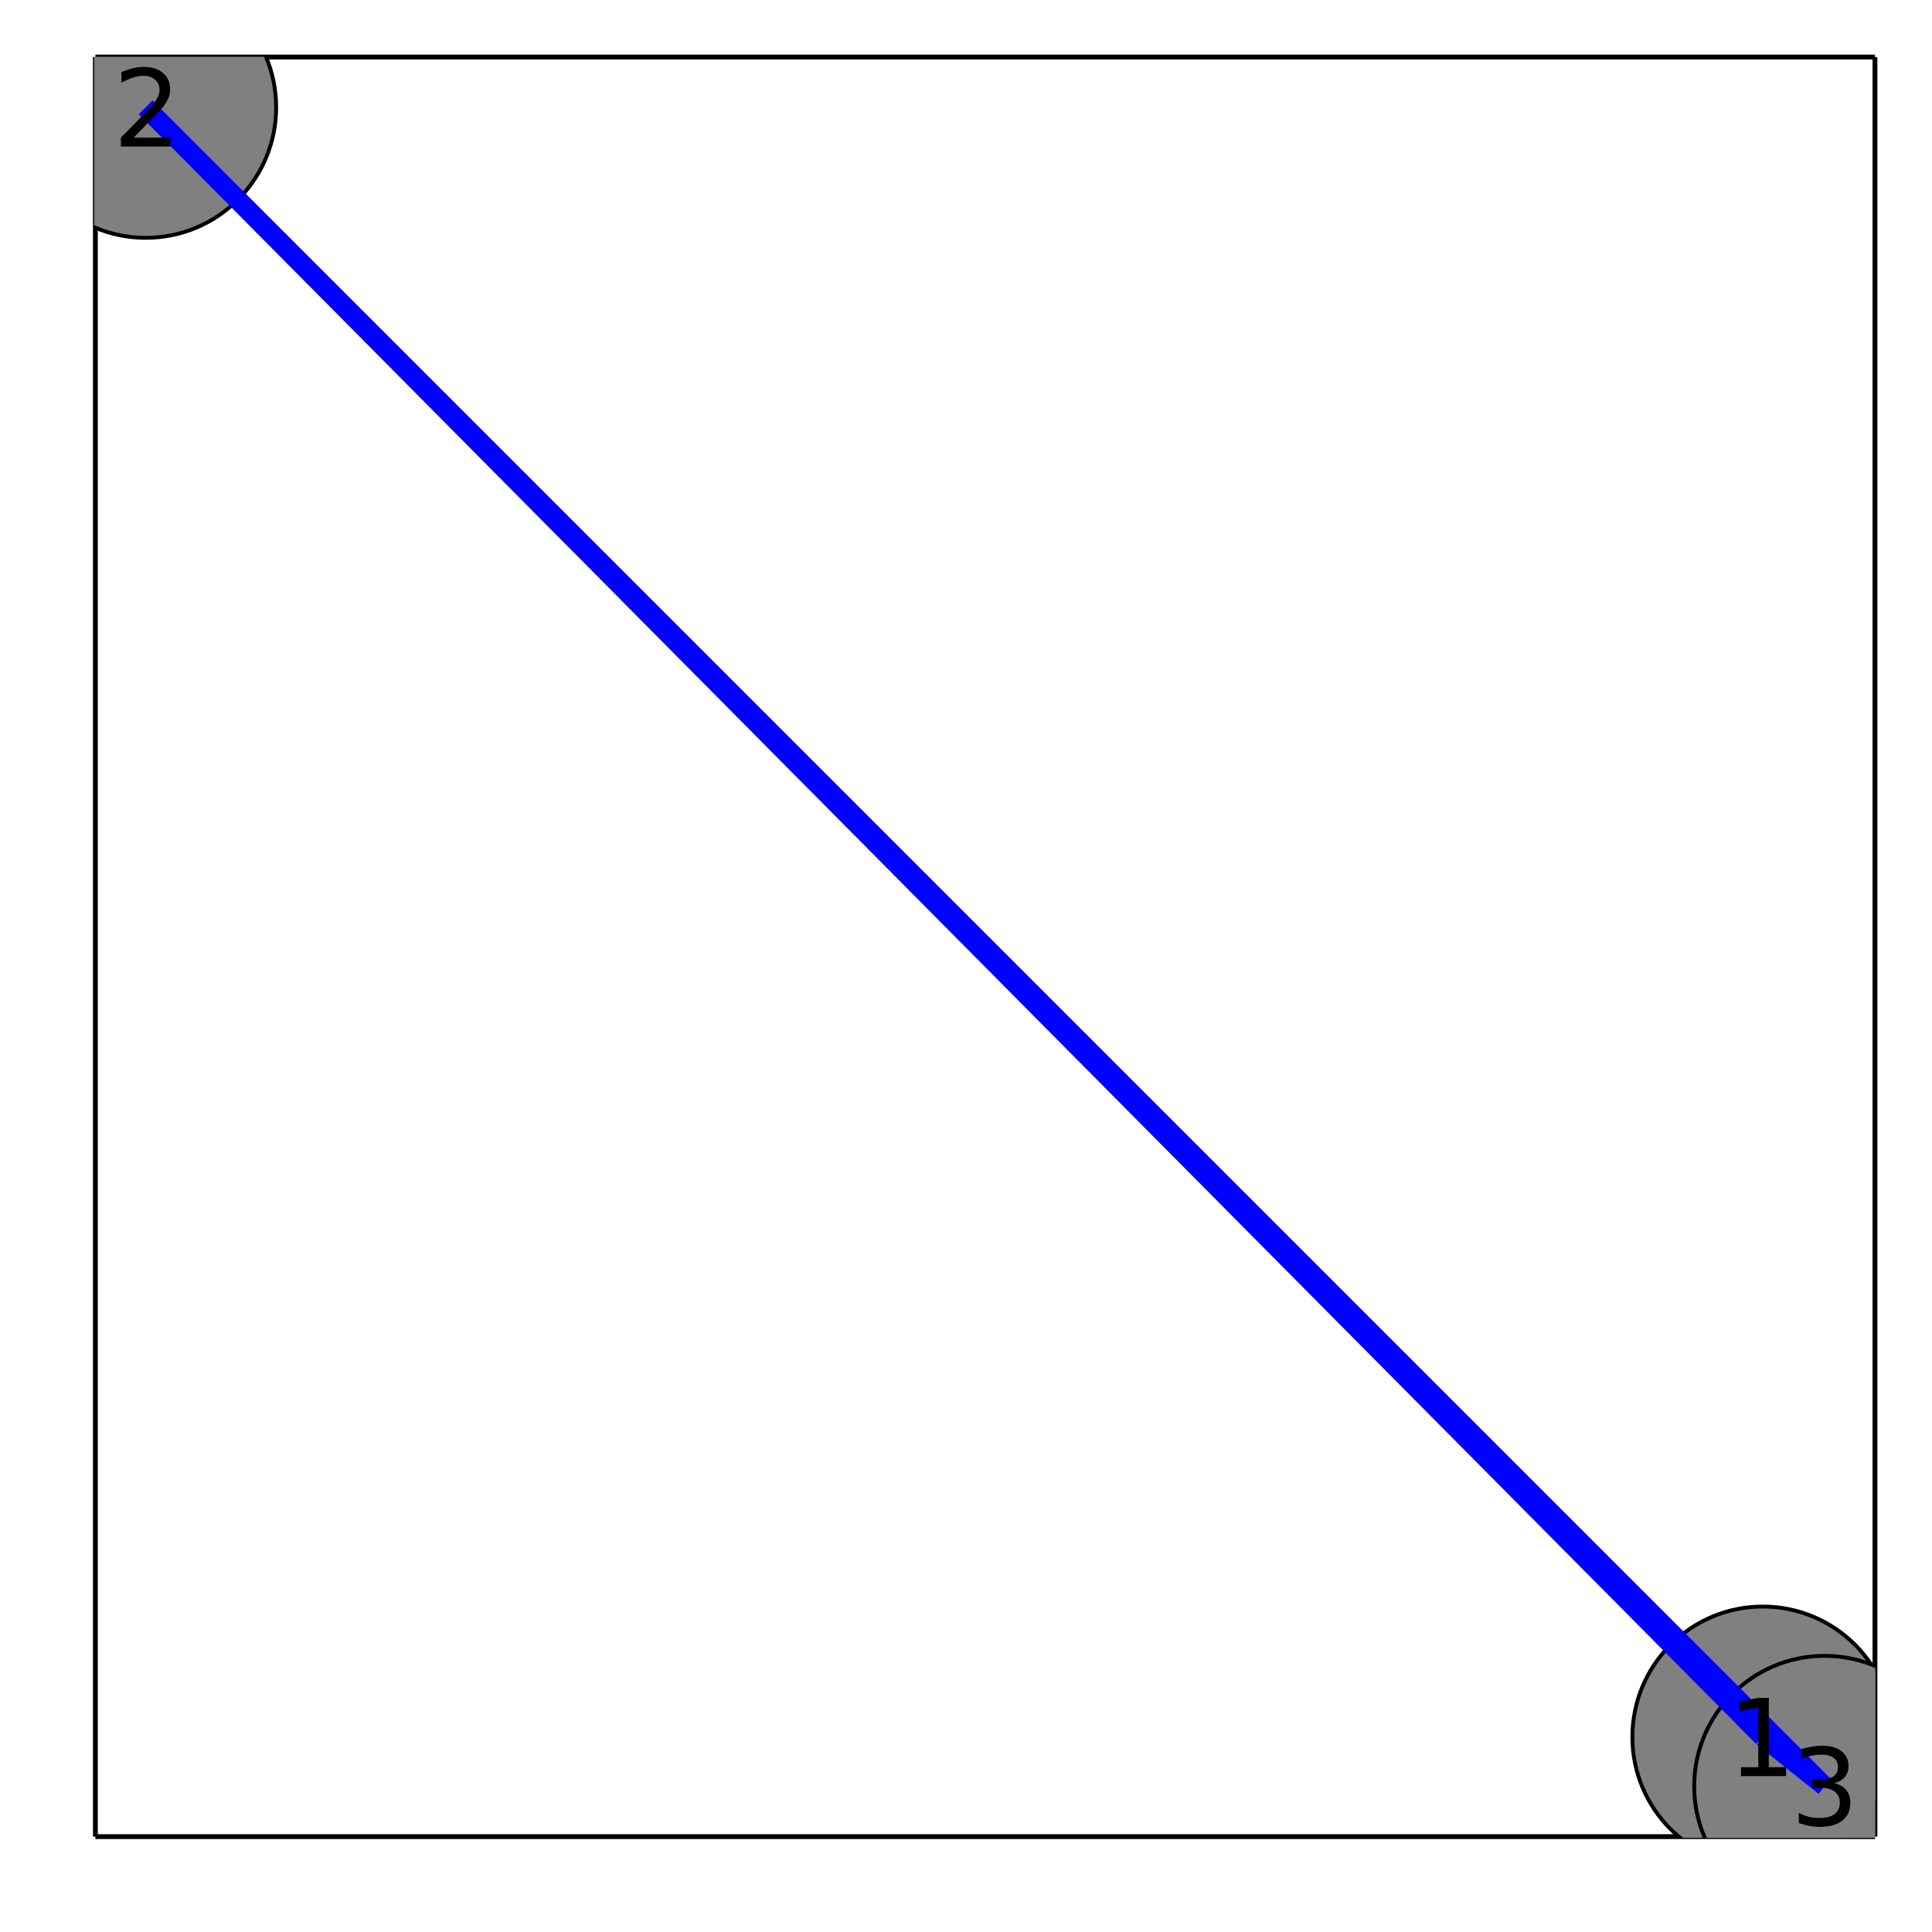
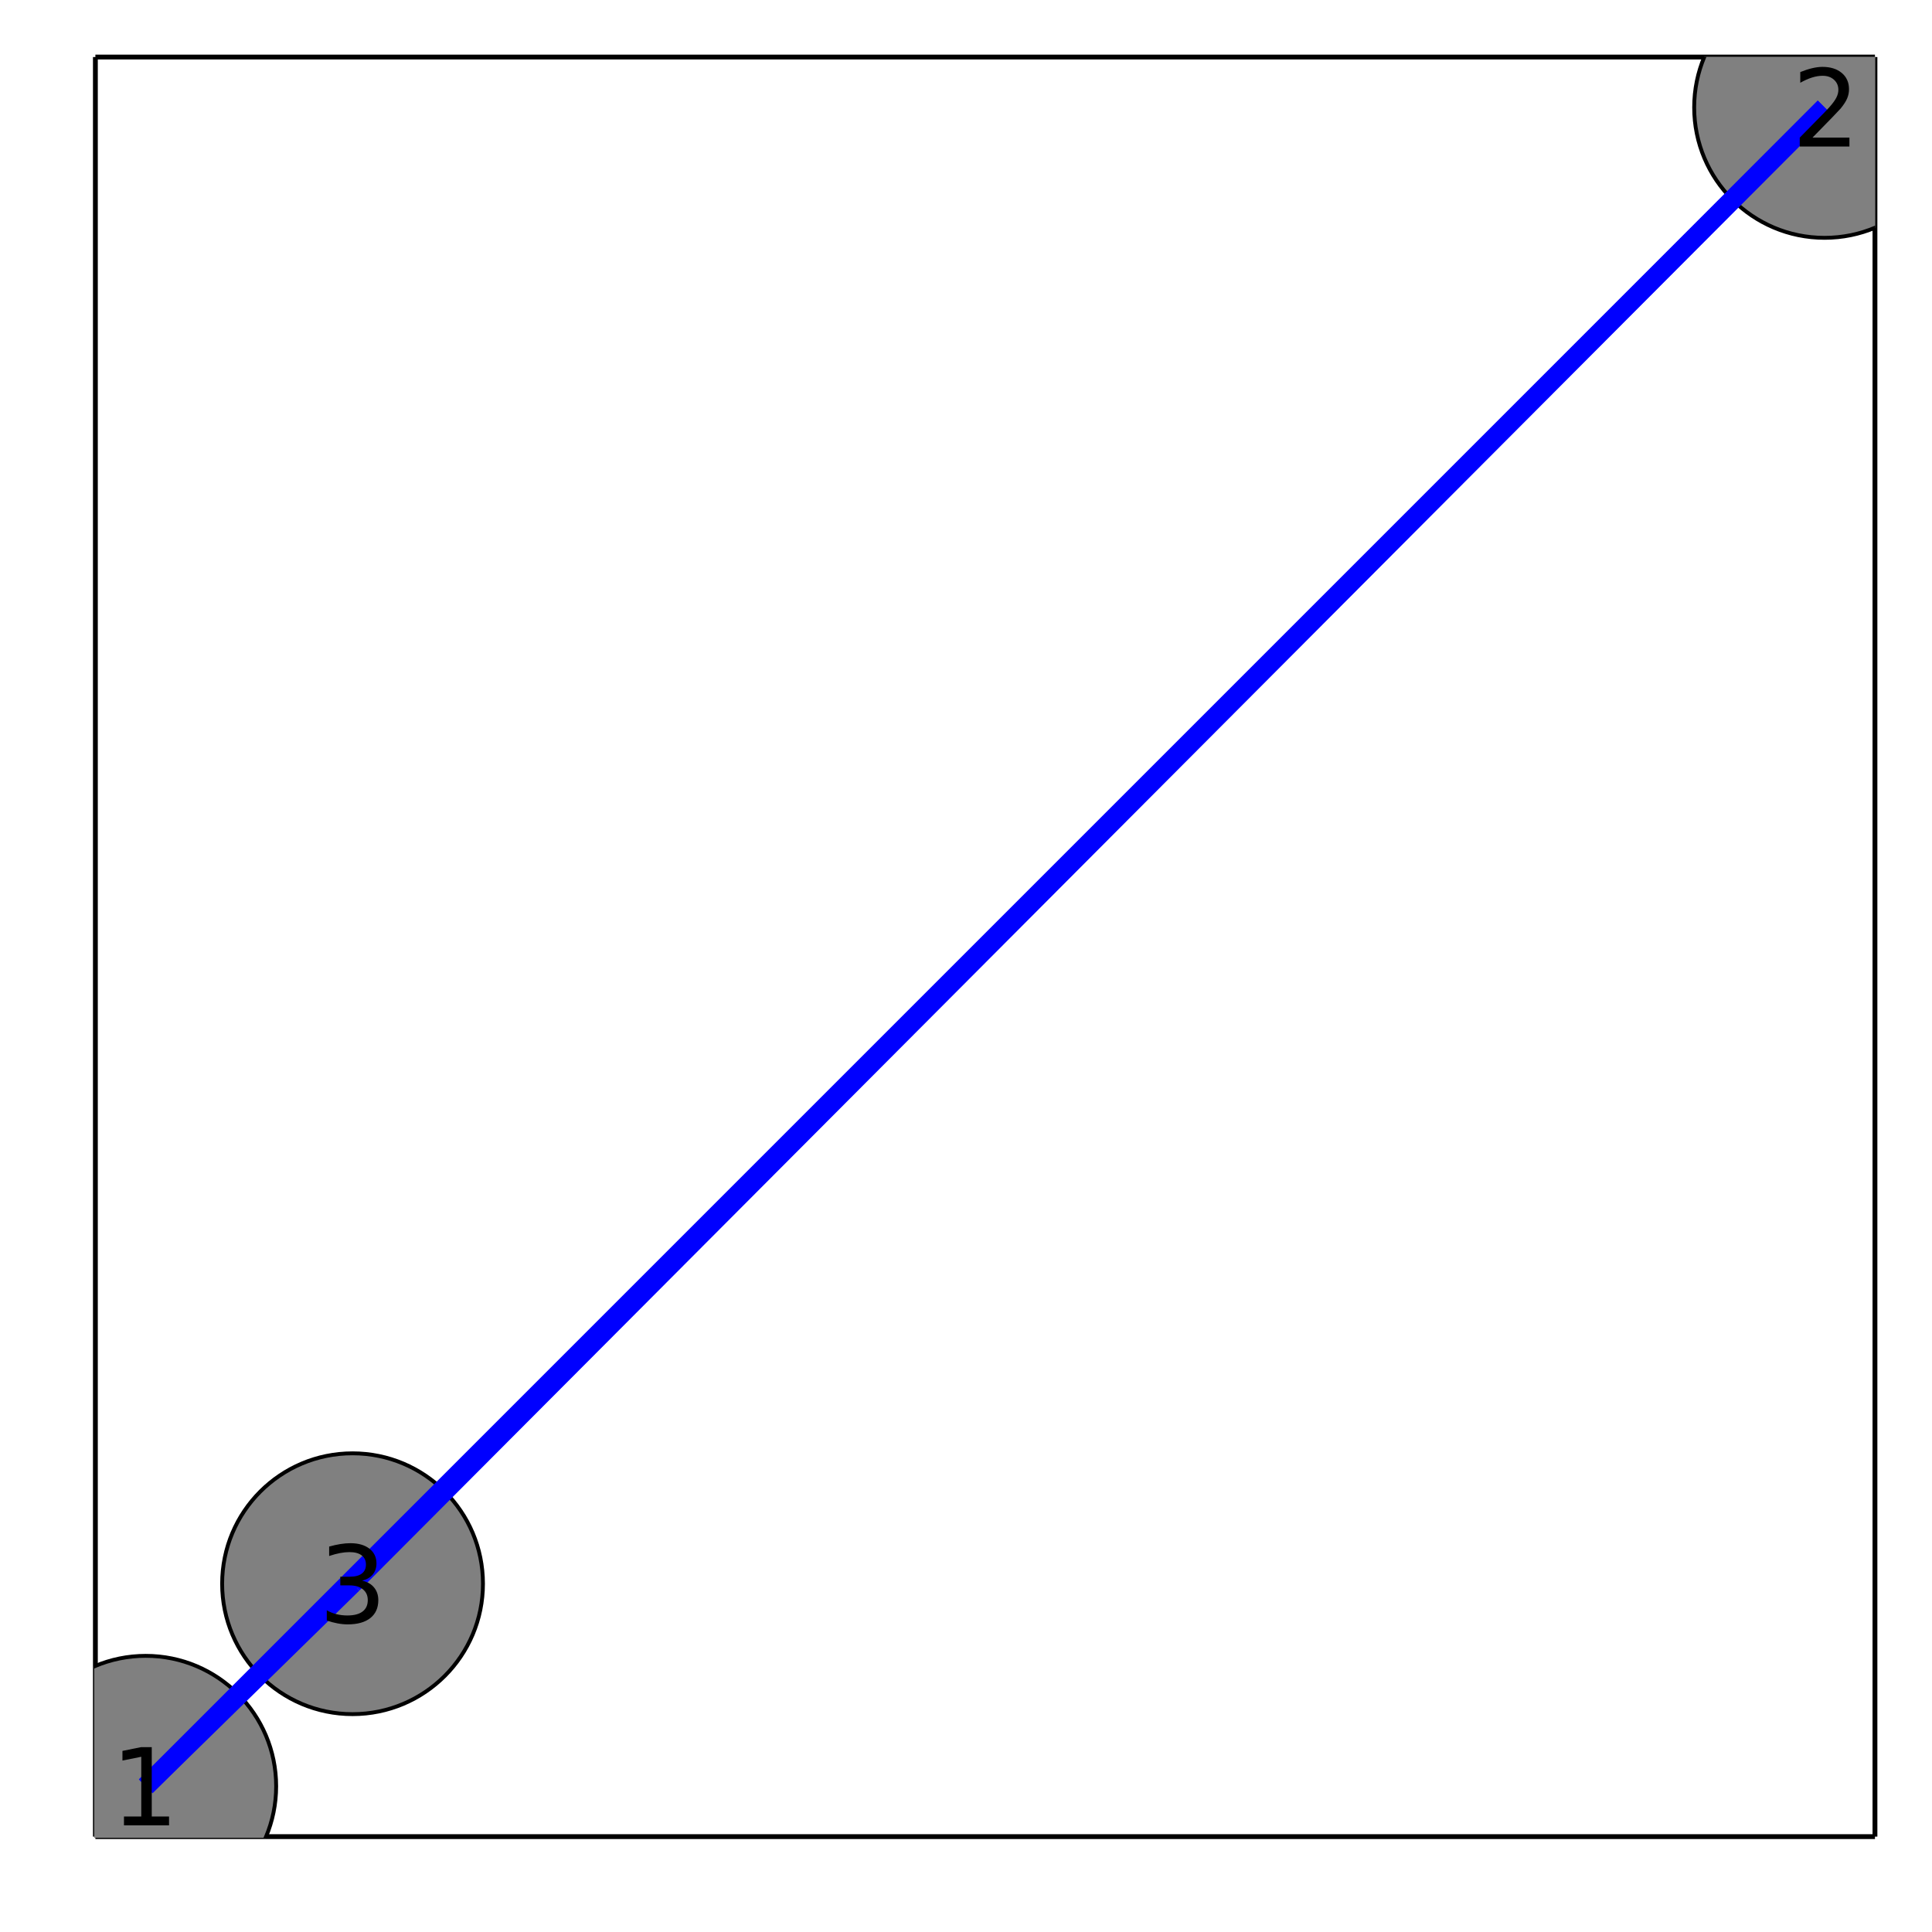
<svg xmlns="http://www.w3.org/2000/svg" width="400" height="400" viewBox="0 0 1600 1600">
  <defs>
-     <clipPath id="clip120">
+     <clipPath id="clip640">
      <rect x="0" y="0" width="1600" height="1600" />
    </clipPath>
  </defs>
-   <path clip-path="url(#clip120)" d=" M0 1600 L1600 1600 L1600 0 L0 0  Z   " fill="#ffffff" fill-rule="evenodd" fill-opacity="1" />
+   <path clip-path="url(#clip640)" d=" M0 1600 L1600 1600 L1600 0 L0 0  Z   " fill="#ffffff" fill-rule="evenodd" fill-opacity="1" />
  <defs>
-     <clipPath id="clip121">
+     <clipPath id="clip641">
      <rect x="320" y="160" width="1121" height="1121" />
    </clipPath>
  </defs>
-   <path clip-path="url(#clip120)" d=" M78.992 1521.01 L1552.76 1521.01 L1552.76 47.244 L78.992 47.244  Z   " fill="#ffffff" fill-rule="evenodd" fill-opacity="1" />
+   <path clip-path="url(#clip640)" d=" M78.992 1521.01 L1552.76 1521.01 L1552.76 47.244 L78.992 47.244  Z   " fill="#ffffff" fill-rule="evenodd" fill-opacity="1" />
  <defs>
-     <clipPath id="clip122">
+     <clipPath id="clip642">
      <rect x="78" y="47" width="1475" height="1475" />
    </clipPath>
  </defs>
-   <polyline clip-path="url(#clip120)" style="stroke:#000000; stroke-width:4; stroke-opacity:1; fill:none" points="   78.992,1521.01 1552.76,1521.01    " />
-   <polyline clip-path="url(#clip120)" style="stroke:#000000; stroke-width:4; stroke-opacity:1; fill:none" points="   78.992,1521.01 78.992,47.244    " />
-   <polyline clip-path="url(#clip120)" style="stroke:#000000; stroke-width:4; stroke-opacity:1; fill:none" points="   78.992,47.244 1552.76,47.244    " />
-   <polyline clip-path="url(#clip120)" style="stroke:#000000; stroke-width:4; stroke-opacity:1; fill:none" points="   1552.76,1521.01 1552.76,47.244    " />
-   <circle clip-path="url(#clip122)" cx="1459.87" cy="1438.48" r="108" fill="#808080" fill-rule="evenodd" fill-opacity="1" stroke="#000000" stroke-opacity="1" stroke-width="3.2" />
-   <circle clip-path="url(#clip122)" cx="120.702" cy="88.954" r="108" fill="#808080" fill-rule="evenodd" fill-opacity="1" stroke="#000000" stroke-opacity="1" stroke-width="3.2" />
-   <circle clip-path="url(#clip122)" cx="1511.05" cy="1479.3" r="108" fill="#808080" fill-rule="evenodd" fill-opacity="1" stroke="#000000" stroke-opacity="1" stroke-width="3.2" />
-   <polyline clip-path="url(#clip122)" style="stroke:#0000ff; stroke-width:16; stroke-opacity:1; fill:none" points="   1459.87,1438.48 120.702,88.954    " />
-   <polyline clip-path="url(#clip122)" style="stroke:#0000ff; stroke-width:16; stroke-opacity:1; fill:none" points="   1459.87,1438.48 1511.05,1479.3    " />
-   <polyline clip-path="url(#clip122)" style="stroke:#0000ff; stroke-width:16; stroke-opacity:1; fill:none" points="   120.702,88.954 1511.05,1479.3    " />
-   <path clip-path="url(#clip120)" d="M 0 0 M1441.84 1463.5 L1456.16 1463.5 L1456.16 1414.06 L1440.58 1417.19 L1440.58 1409.2 L1456.07 1406.08 L1464.84 1406.08 L1464.84 1463.5 L1479.16 1463.5 L1479.16 1470.88 L1441.84 1470.88 L1441.84 1463.5 Z" fill="#000000" fill-rule="evenodd" fill-opacity="1" />
-   <path clip-path="url(#clip120)" d="M 0 0 M110.676 113.976 L141.275 113.976 L141.275 121.354 L100.13 121.354 L100.13 113.976 Q105.121 108.811 113.715 100.131 Q122.352 91.407 124.565 88.889 Q128.775 84.158 130.425 80.903 Q132.117 77.605 132.117 74.436 Q132.117 69.271 128.471 66.016 Q124.869 62.761 119.053 62.761 Q114.93 62.761 110.329 64.193 Q105.772 65.626 100.564 68.534 L100.564 59.679 Q105.859 57.553 110.459 56.468 Q115.06 55.383 118.88 55.383 Q128.949 55.383 134.938 60.417 Q140.928 65.452 140.928 73.872 Q140.928 77.865 139.409 81.468 Q137.933 85.026 133.984 89.888 Q132.899 91.146 127.083 97.179 Q121.267 103.169 110.676 113.976 Z" fill="#000000" fill-rule="evenodd" fill-opacity="1" />
-   <path clip-path="url(#clip120)" d="M 0 0 M1519.01 1476.76 Q1525.3 1478.1 1528.82 1482.36 Q1532.38 1486.61 1532.38 1492.86 Q1532.38 1502.45 1525.78 1507.7 Q1519.18 1512.96 1507.03 1512.96 Q1502.95 1512.96 1498.61 1512.13 Q1494.31 1511.35 1489.71 1509.74 L1489.71 1501.28 Q1493.36 1503.41 1497.7 1504.49 Q1502.04 1505.58 1506.77 1505.58 Q1515.02 1505.58 1519.31 1502.32 Q1523.65 1499.07 1523.65 1492.86 Q1523.65 1487.13 1519.62 1483.92 Q1515.62 1480.66 1508.46 1480.66 L1500.91 1480.66 L1500.91 1473.46 L1508.81 1473.46 Q1515.28 1473.46 1518.71 1470.9 Q1522.13 1468.3 1522.13 1463.43 Q1522.13 1458.44 1518.58 1455.8 Q1515.06 1453.1 1508.46 1453.1 Q1504.86 1453.1 1500.74 1453.89 Q1496.61 1454.67 1491.67 1456.32 L1491.67 1448.5 Q1496.66 1447.11 1501 1446.42 Q1505.38 1445.73 1509.24 1445.73 Q1519.23 1445.73 1525.04 1450.28 Q1530.86 1454.8 1530.86 1462.52 Q1530.86 1467.9 1527.78 1471.64 Q1524.7 1475.33 1519.01 1476.76 Z" fill="#000000" fill-rule="evenodd" fill-opacity="1" />
+   <polyline clip-path="url(#clip640)" style="stroke:#000000; stroke-width:4; stroke-opacity:1; fill:none" points="   78.992,1521.01 1552.76,1521.01    " />
+   <polyline clip-path="url(#clip640)" style="stroke:#000000; stroke-width:4; stroke-opacity:1; fill:none" points="   78.992,1521.01 78.992,47.244    " />
+   <polyline clip-path="url(#clip640)" style="stroke:#000000; stroke-width:4; stroke-opacity:1; fill:none" points="   78.992,47.244 1552.76,47.244    " />
+   <polyline clip-path="url(#clip640)" style="stroke:#000000; stroke-width:4; stroke-opacity:1; fill:none" points="   1552.76,1521.01 1552.76,47.244    " />
+   <circle clip-path="url(#clip642)" cx="120.702" cy="1479.3" r="108" fill="#808080" fill-rule="evenodd" fill-opacity="1" stroke="#000000" stroke-opacity="1" stroke-width="3.2" />
+   <circle clip-path="url(#clip642)" cx="1511.05" cy="88.954" r="108" fill="#808080" fill-rule="evenodd" fill-opacity="1" stroke="#000000" stroke-opacity="1" stroke-width="3.2" />
+   <circle clip-path="url(#clip642)" cx="291.969" cy="1311.58" r="108" fill="#808080" fill-rule="evenodd" fill-opacity="1" stroke="#000000" stroke-opacity="1" stroke-width="3.2" />
+   <polyline clip-path="url(#clip642)" style="stroke:#0000ff; stroke-width:16; stroke-opacity:1; fill:none" points="   120.702,1479.3 1511.05,88.954    " />
+   <polyline clip-path="url(#clip642)" style="stroke:#0000ff; stroke-width:16; stroke-opacity:1; fill:none" points="   120.702,1479.3 291.969,1311.58    " />
+   <polyline clip-path="url(#clip642)" style="stroke:#0000ff; stroke-width:16; stroke-opacity:1; fill:none" points="   1511.05,88.954 291.969,1311.58    " />
+   <path clip-path="url(#clip640)" d="M 0 0 M102.669 1504.32 L116.992 1504.32 L116.992 1454.88 L101.41 1458.01 L101.41 1450.02 L116.905 1446.9 L125.672 1446.9 L125.672 1504.32 L139.995 1504.32 L139.995 1511.7 L102.669 1511.7 L102.669 1504.32 Z" fill="#000000" fill-rule="evenodd" fill-opacity="1" />
+   <path clip-path="url(#clip640)" d="M 0 0 M1501.02 113.976 L1531.62 113.976 L1531.62 121.354 L1490.47 121.354 L1490.47 113.976 Q1495.46 108.811 1504.06 100.131 Q1512.69 91.407 1514.91 88.889 Q1519.12 84.158 1520.77 80.903 Q1522.46 77.605 1522.46 74.436 Q1522.46 69.271 1518.81 66.016 Q1515.21 62.761 1509.4 62.761 Q1505.27 62.761 1500.67 64.193 Q1496.12 65.626 1490.91 68.534 L1490.91 59.679 Q1496.2 57.553 1500.8 56.468 Q1505.4 55.383 1509.22 55.383 Q1519.29 55.383 1525.28 60.417 Q1531.27 65.452 1531.27 73.872 Q1531.27 77.865 1529.75 81.468 Q1528.28 85.026 1524.33 89.888 Q1523.24 91.146 1517.43 97.179 Q1511.61 103.169 1501.02 113.976 Z" fill="#000000" fill-rule="evenodd" fill-opacity="1" />
+   <path clip-path="url(#clip640)" d="M 0 0 M299.933 1309.04 Q306.227 1310.39 309.742 1314.64 Q313.301 1318.9 313.301 1325.15 Q313.301 1334.74 306.704 1339.99 Q300.107 1345.24 287.954 1345.24 Q283.874 1345.24 279.534 1344.42 Q275.237 1343.64 270.636 1342.03 L270.636 1333.57 Q274.282 1335.69 278.623 1336.78 Q282.963 1337.86 287.694 1337.86 Q295.94 1337.86 300.237 1334.61 Q304.577 1331.35 304.577 1325.15 Q304.577 1319.42 300.541 1316.21 Q296.548 1312.95 289.386 1312.95 L281.834 1312.95 L281.834 1305.75 L289.734 1305.75 Q296.201 1305.75 299.629 1303.18 Q303.058 1300.58 303.058 1295.72 Q303.058 1290.73 299.499 1288.08 Q295.984 1285.39 289.386 1285.39 Q285.784 1285.39 281.661 1286.17 Q277.537 1286.95 272.59 1288.6 L272.59 1280.79 Q277.581 1279.4 281.921 1278.71 Q286.305 1278.01 290.168 1278.01 Q300.15 1278.01 305.966 1282.57 Q311.782 1287.08 311.782 1294.81 Q311.782 1300.19 308.701 1303.92 Q305.619 1307.61 299.933 1309.04 Z" fill="#000000" fill-rule="evenodd" fill-opacity="1" />
</svg>
